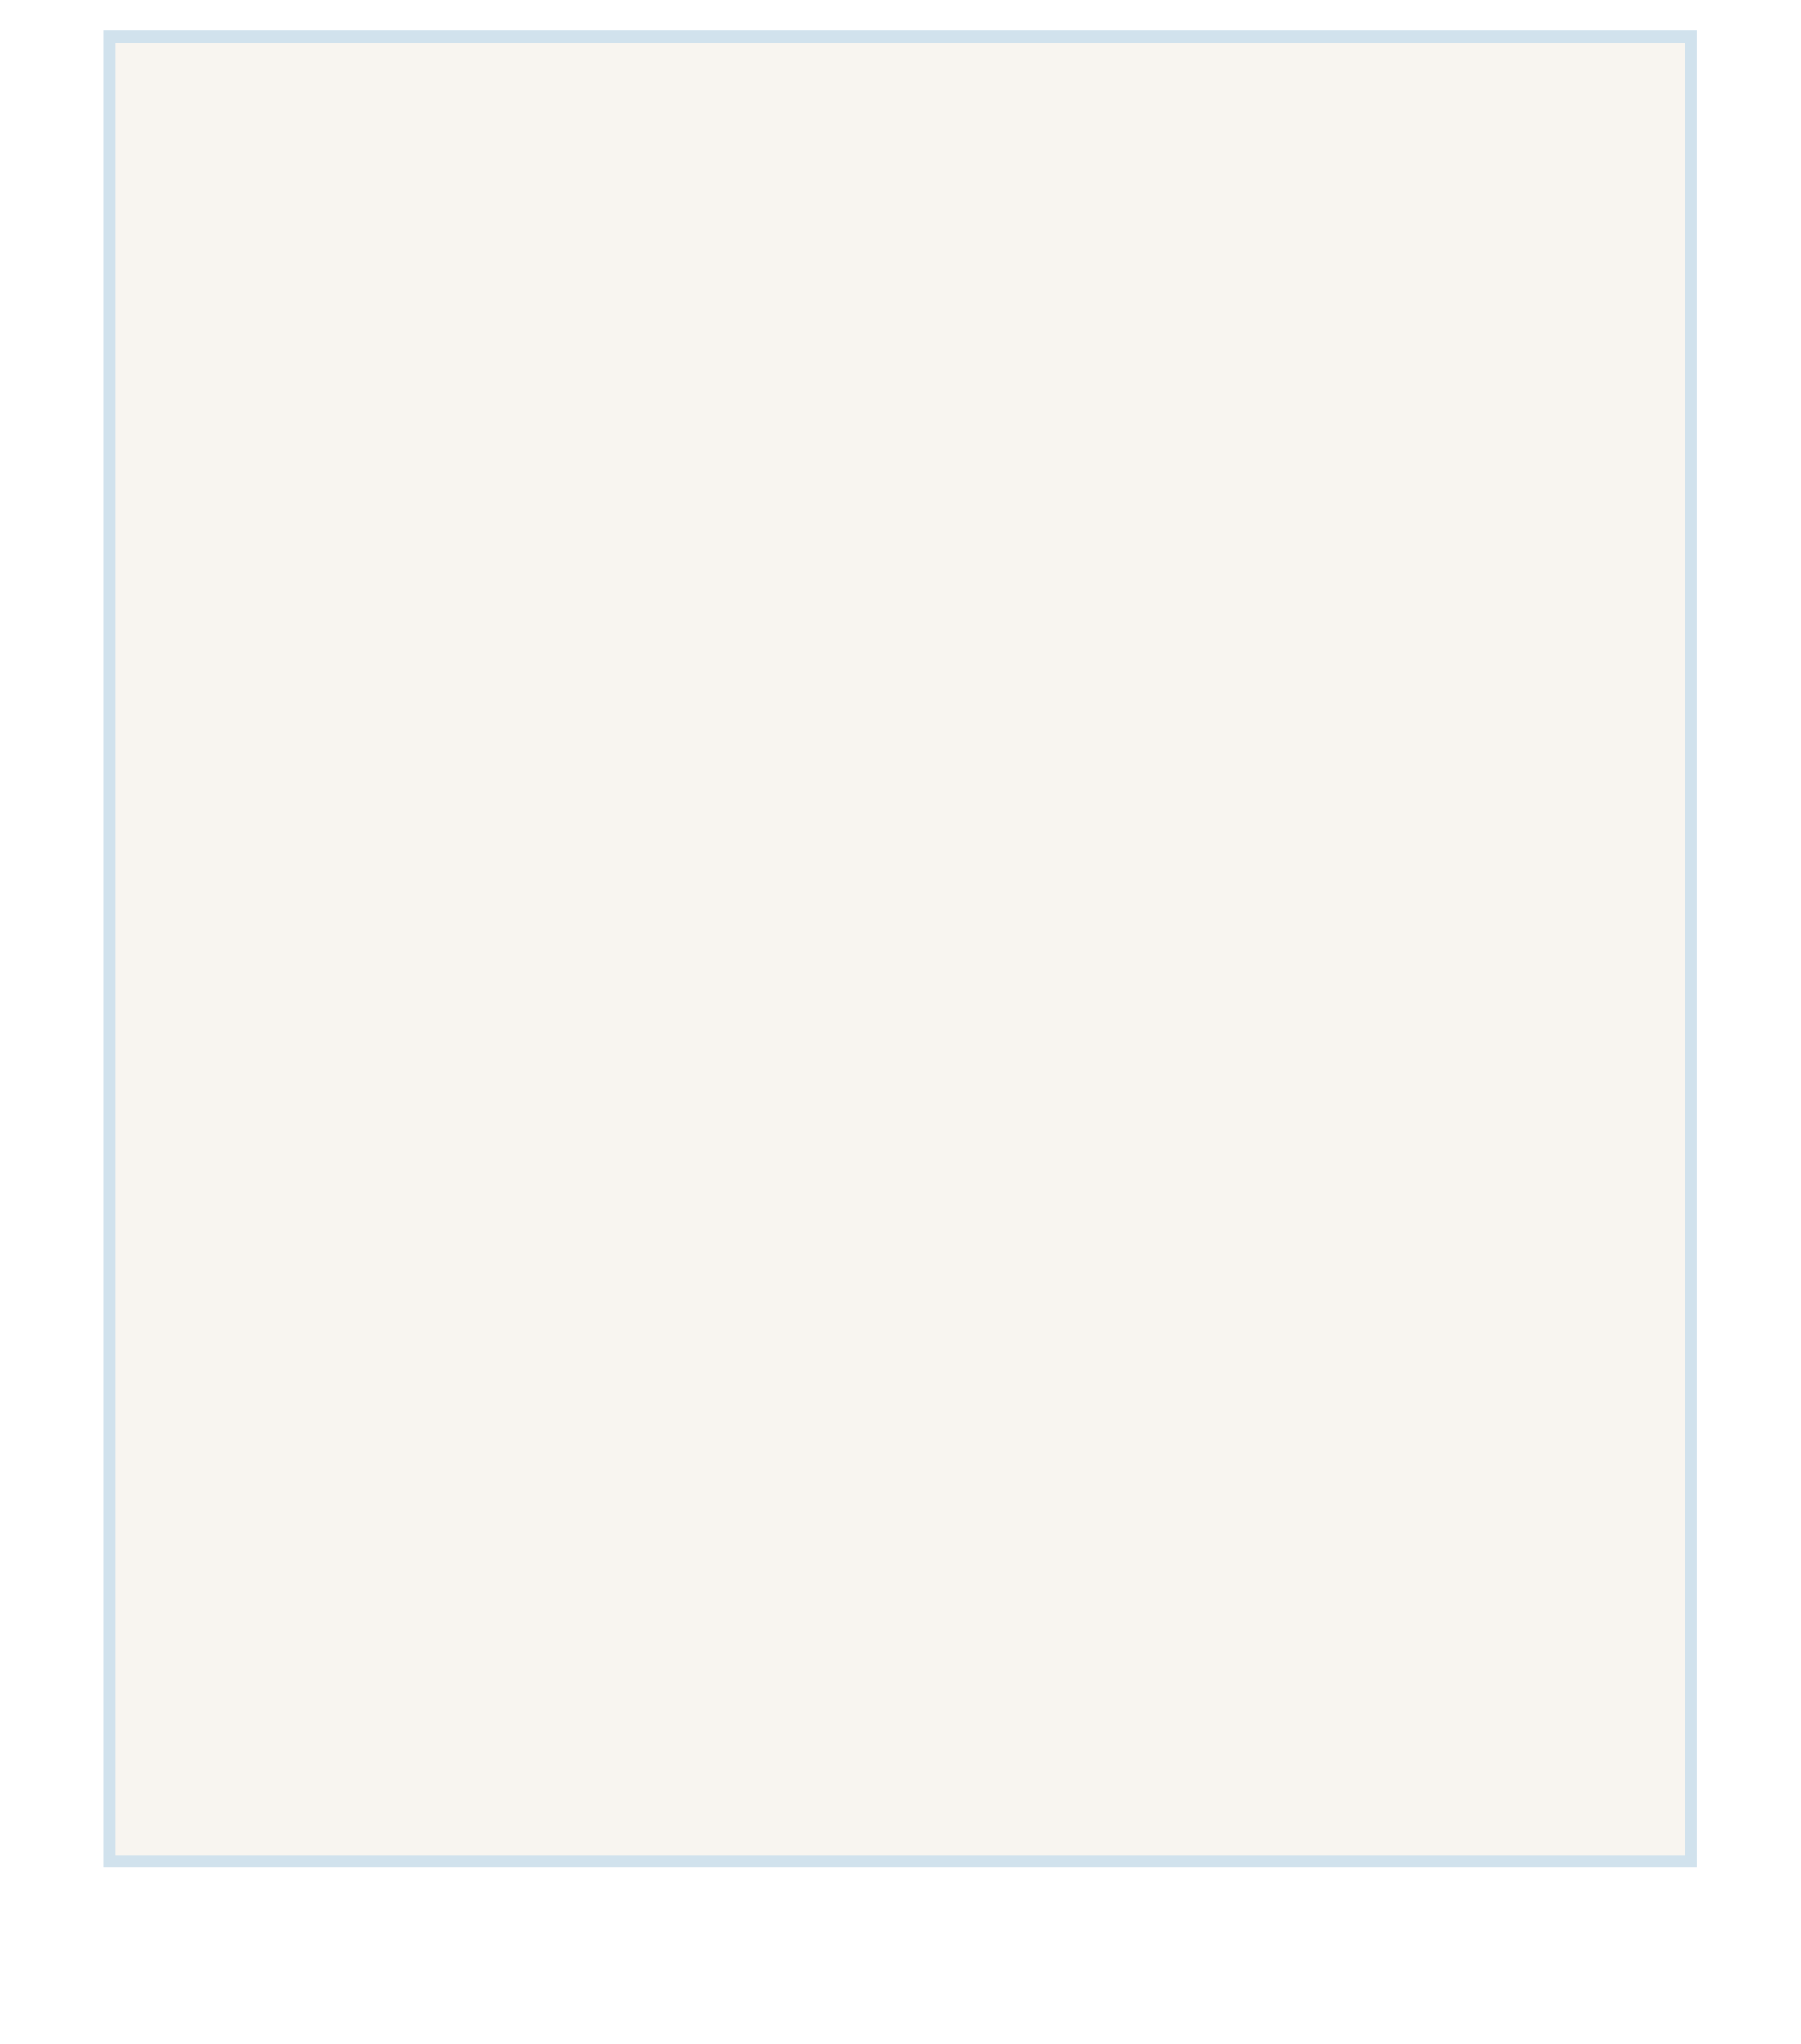
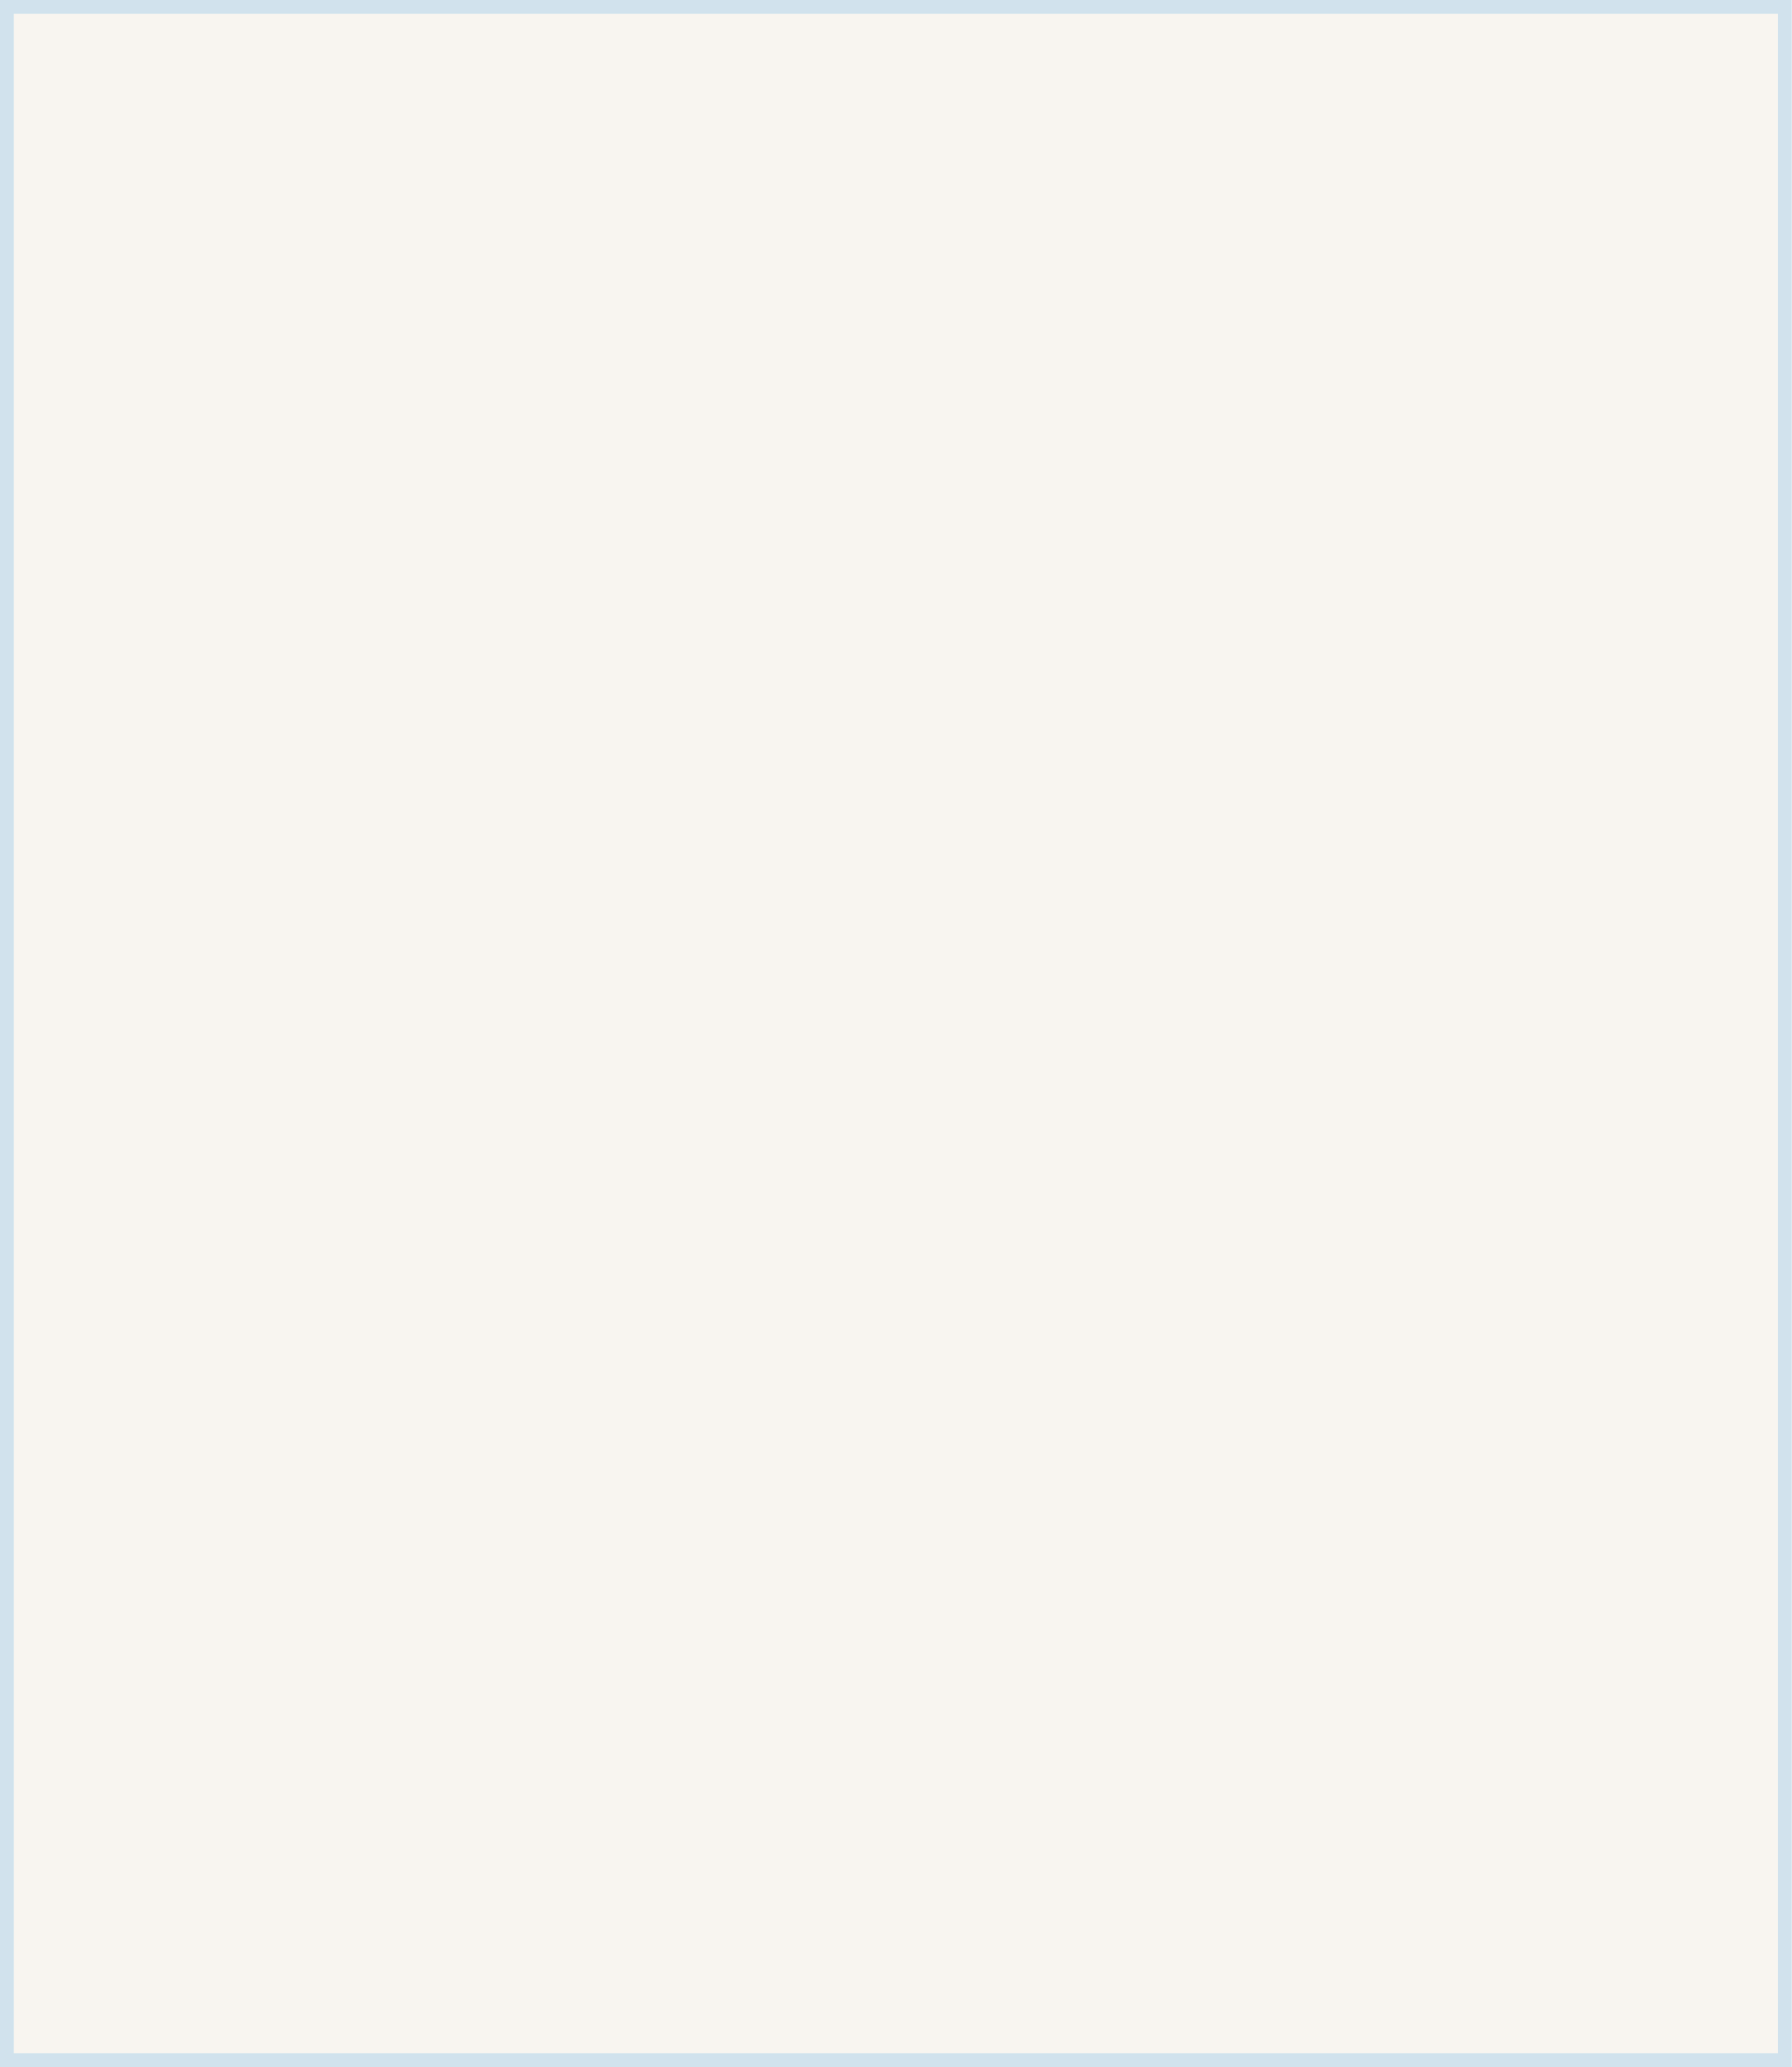
- <svg xmlns="http://www.w3.org/2000/svg" viewBox="-9 -3 148 168" width="148" height="168">
+ <svg xmlns="http://www.w3.org/2000/svg" viewBox="0 0 130 150" width="130" height="150">
  <rect width="130" height="150" fill="#F4EFE6" fill-opacity="0.6" />
-   <rect width="130" height="150" fill="none" stroke="#D1E2ED" stroke-width="1" />
+   <rect x="0.5" y="0.5" width="129" height="149" fill="none" stroke="#D1E2ED" stroke-width="1" />
</svg>
